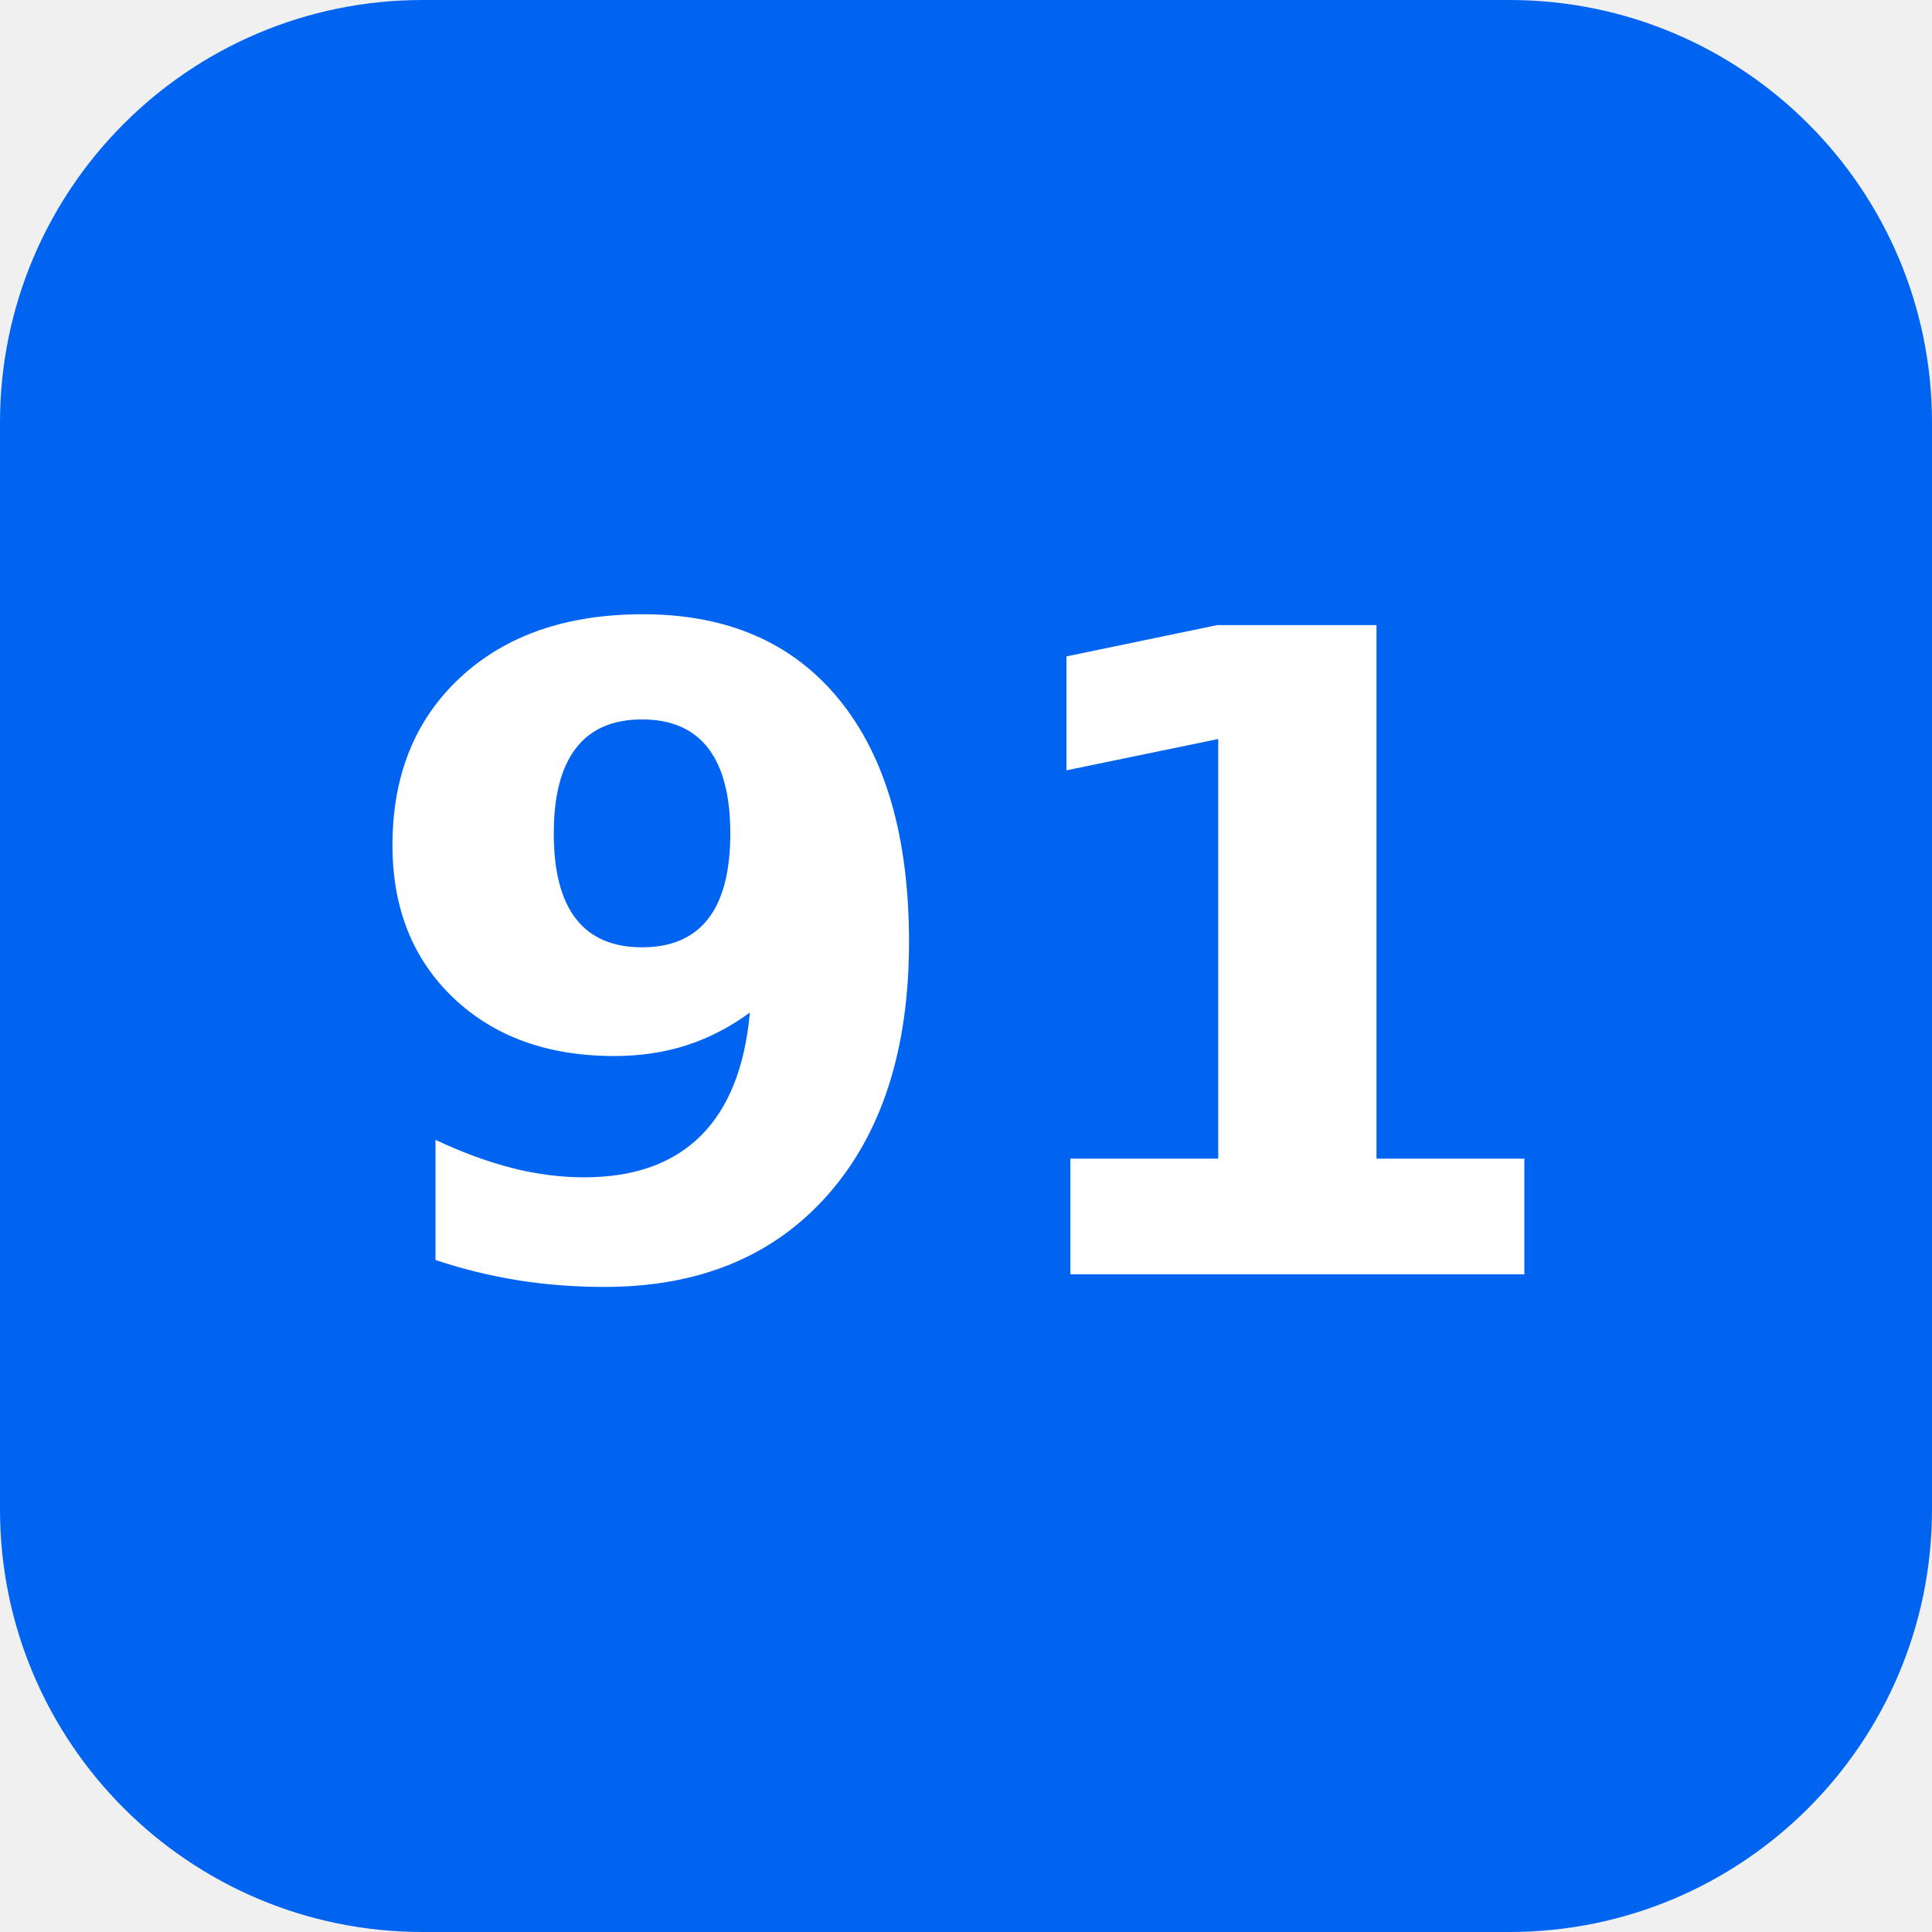
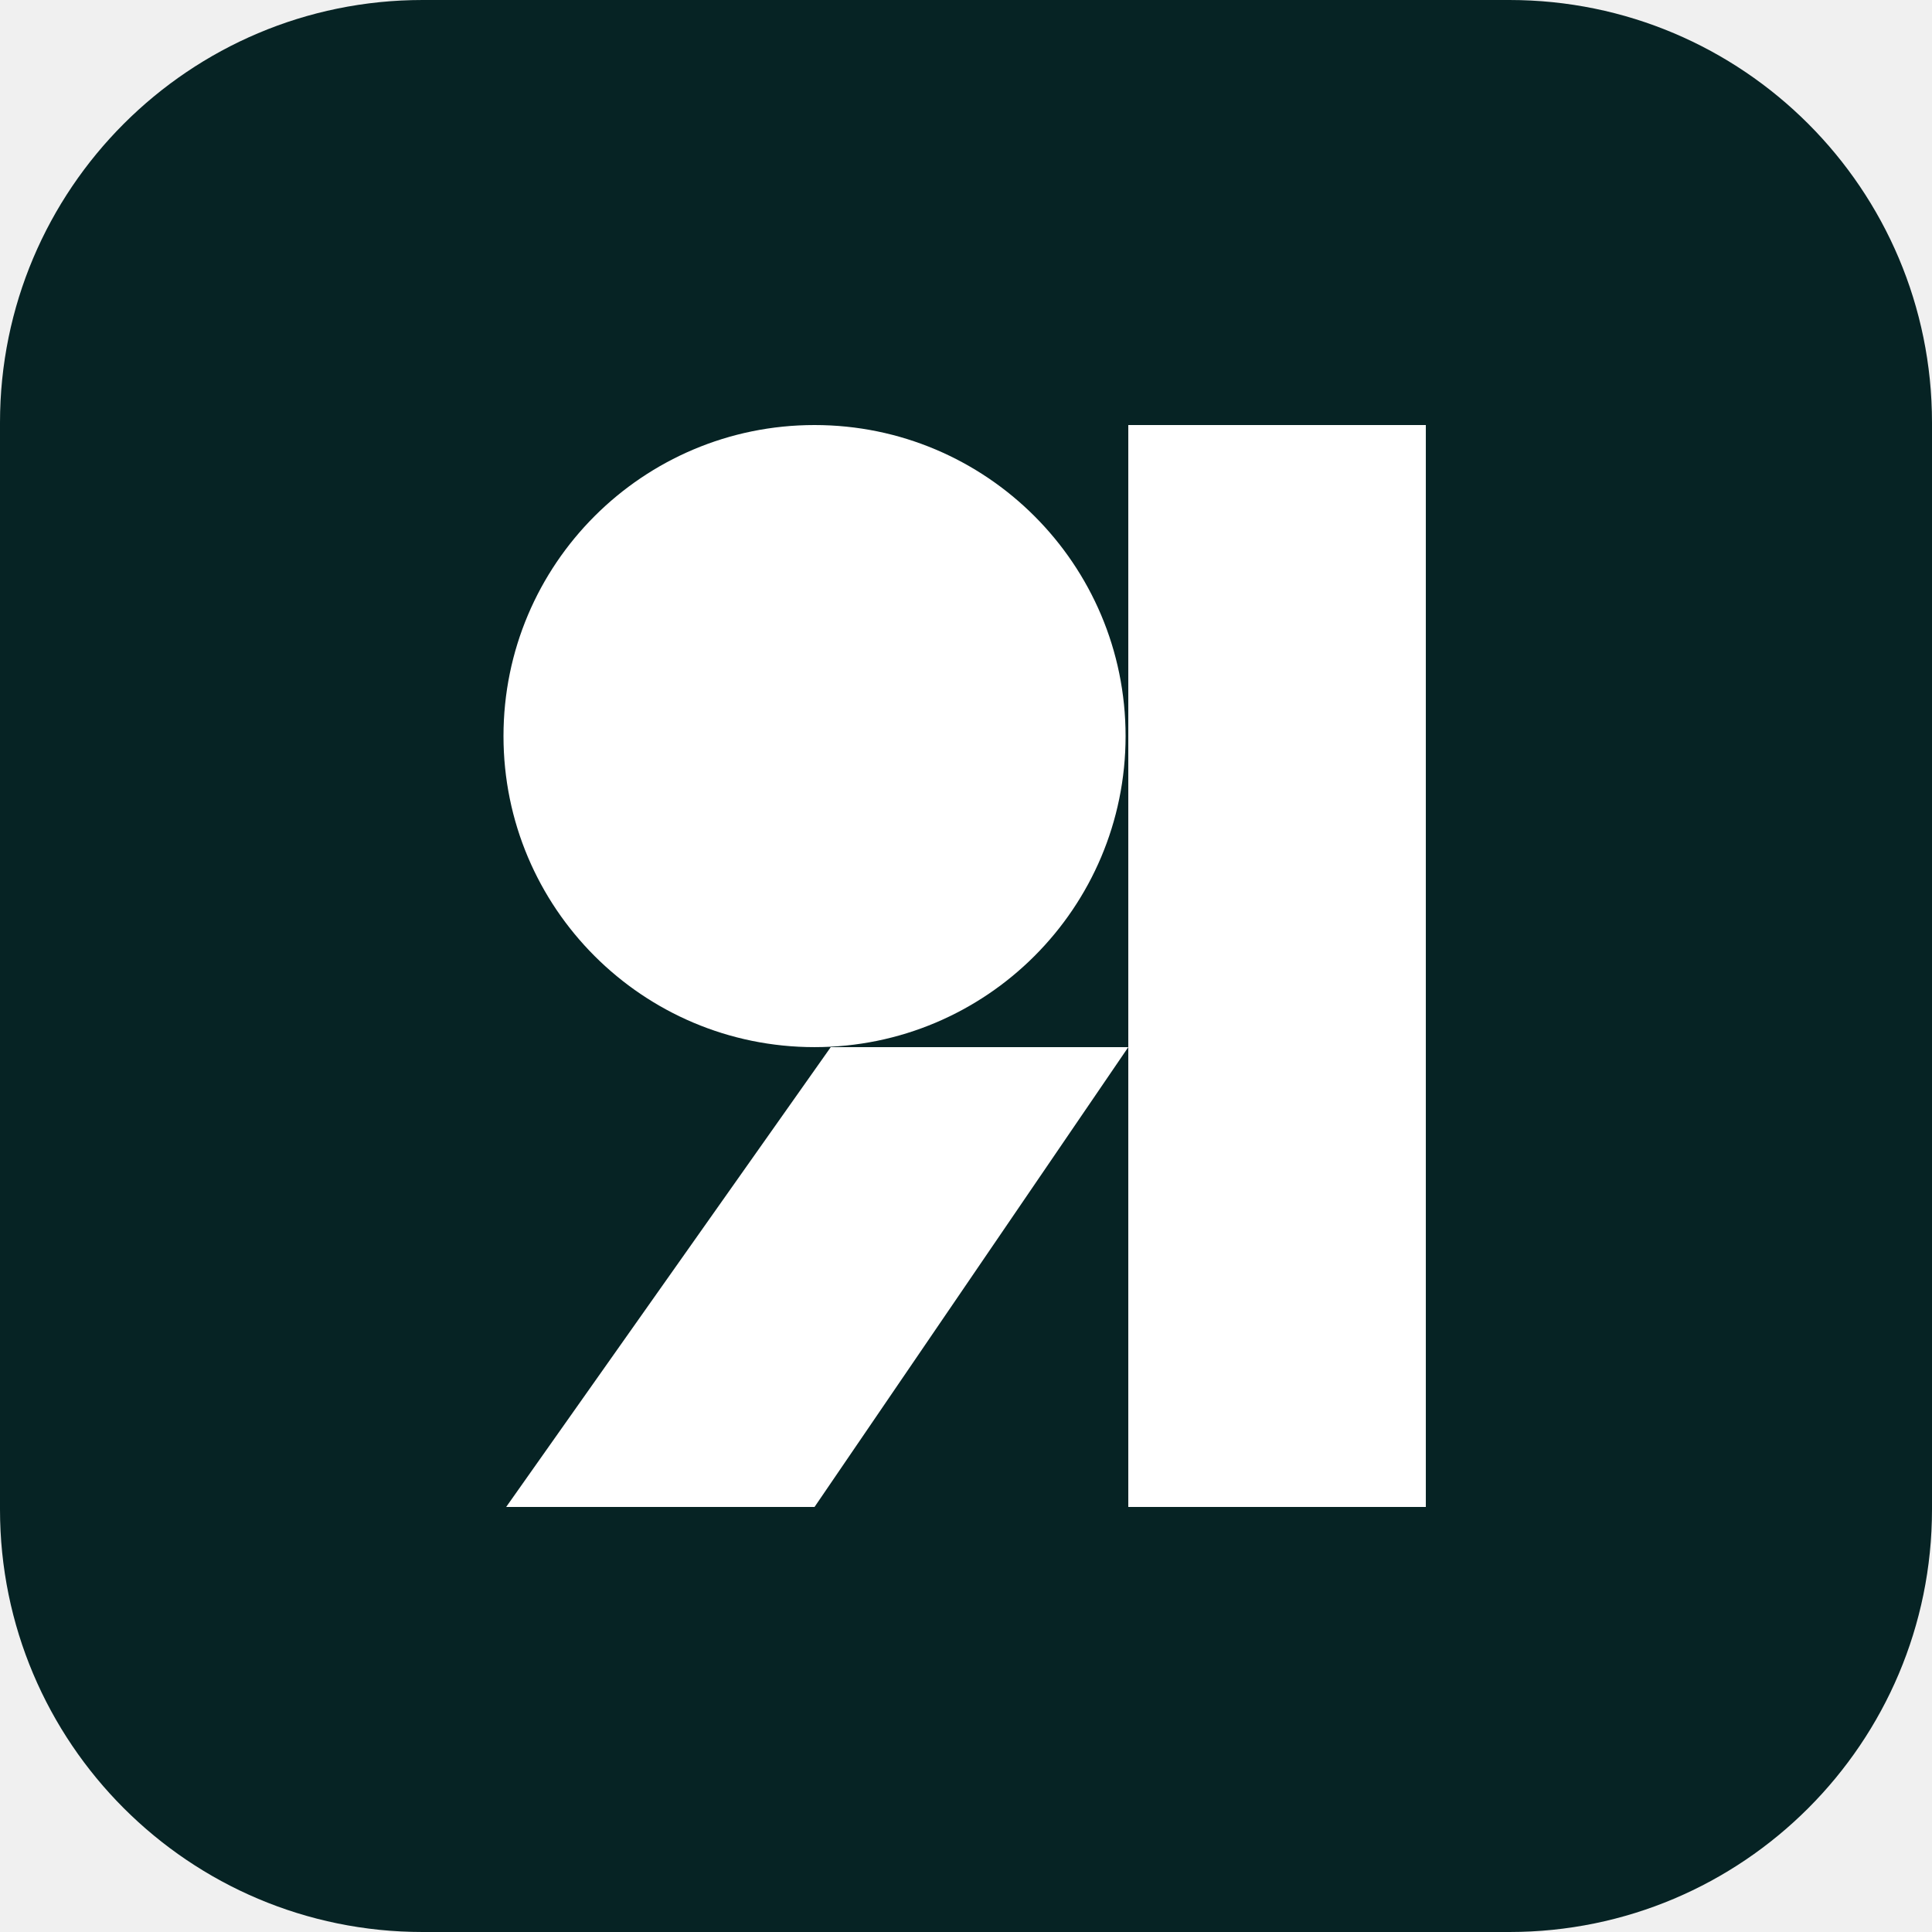
<svg xmlns="http://www.w3.org/2000/svg" viewBox="0 0 512 512">
-   <rect width="512" height="512" rx="112" fill="#0164F0" />
-   <text x="256" y="256" fill="#fff" font-family="DejaVu Sans, sans-serif" font-weight="700" font-size="236" text-anchor="middle" dominant-baseline="central">91</text>
+   <rect width="512" height="512" rx="112" fill="#062324" />
+   <g fill="#fff">
+     <circle cx="215.86" cy="195.07" r="82.43" />
+     <rect x="299.01" y="112.64" width="78.85" height="286.72" />
+     <polygon points="220.16,277.5 299.01,277.5 215.86,399.36 134.14,399.36" />
+   </g>
</svg>
